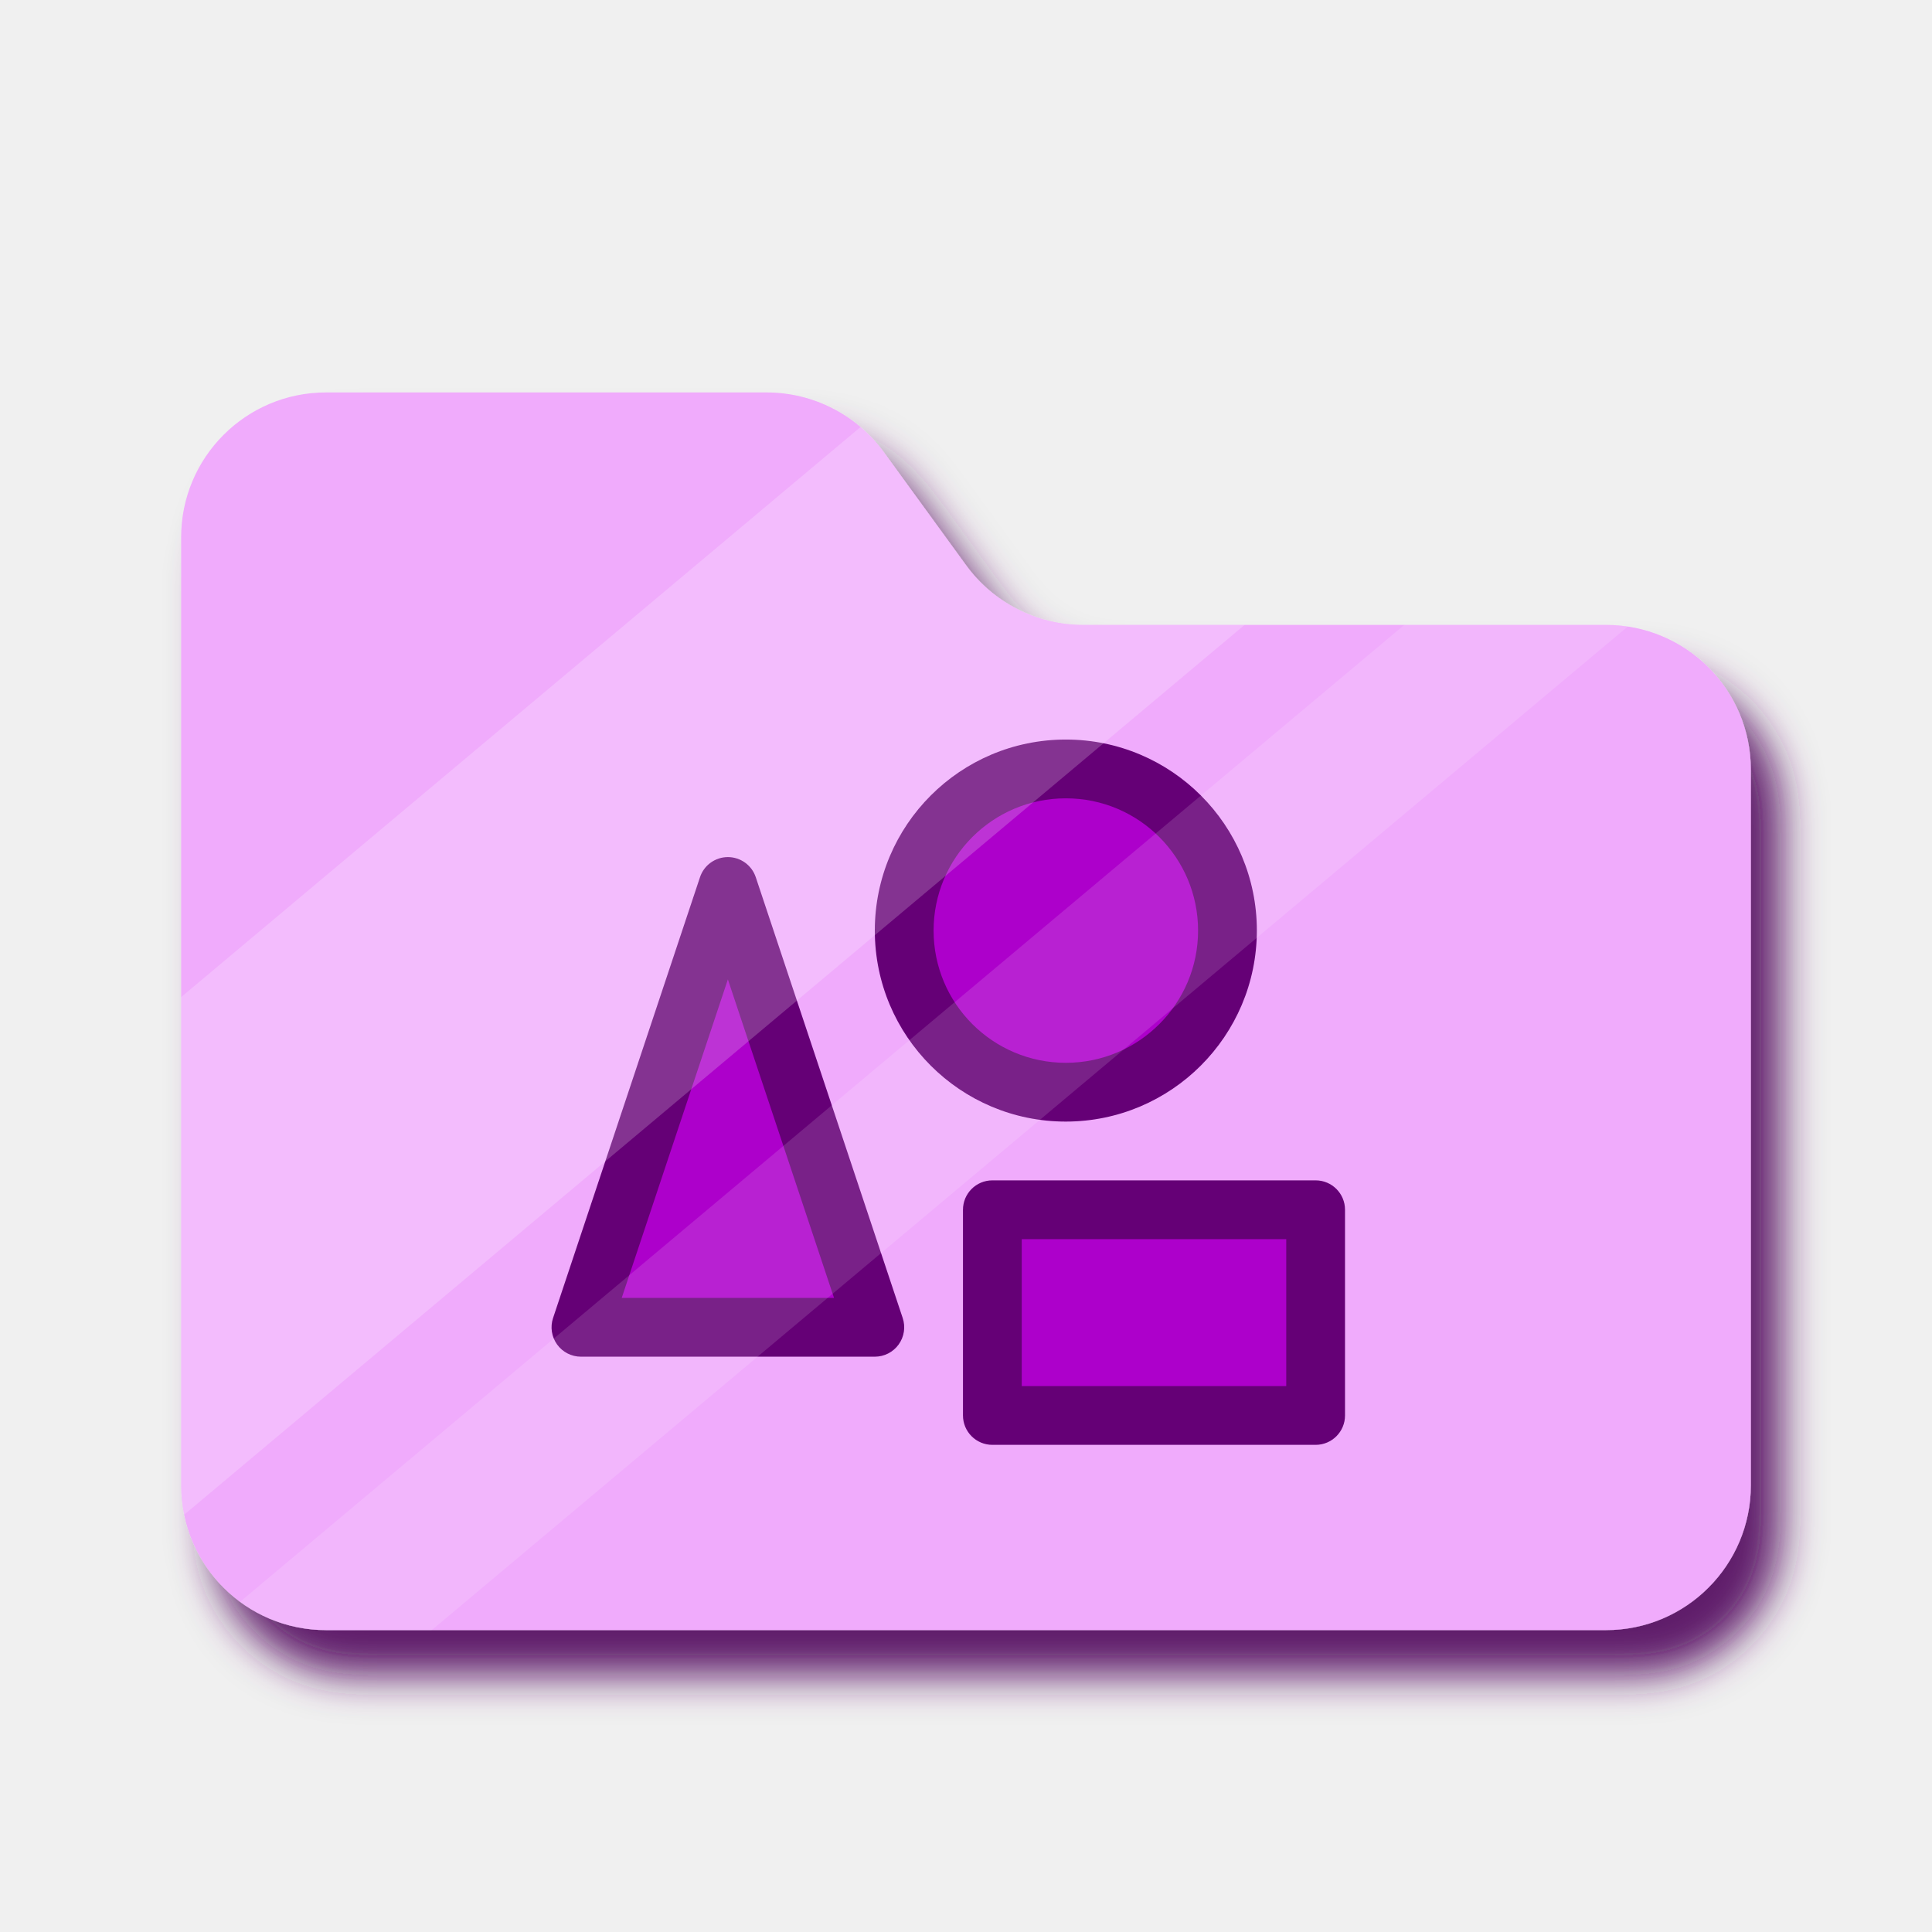
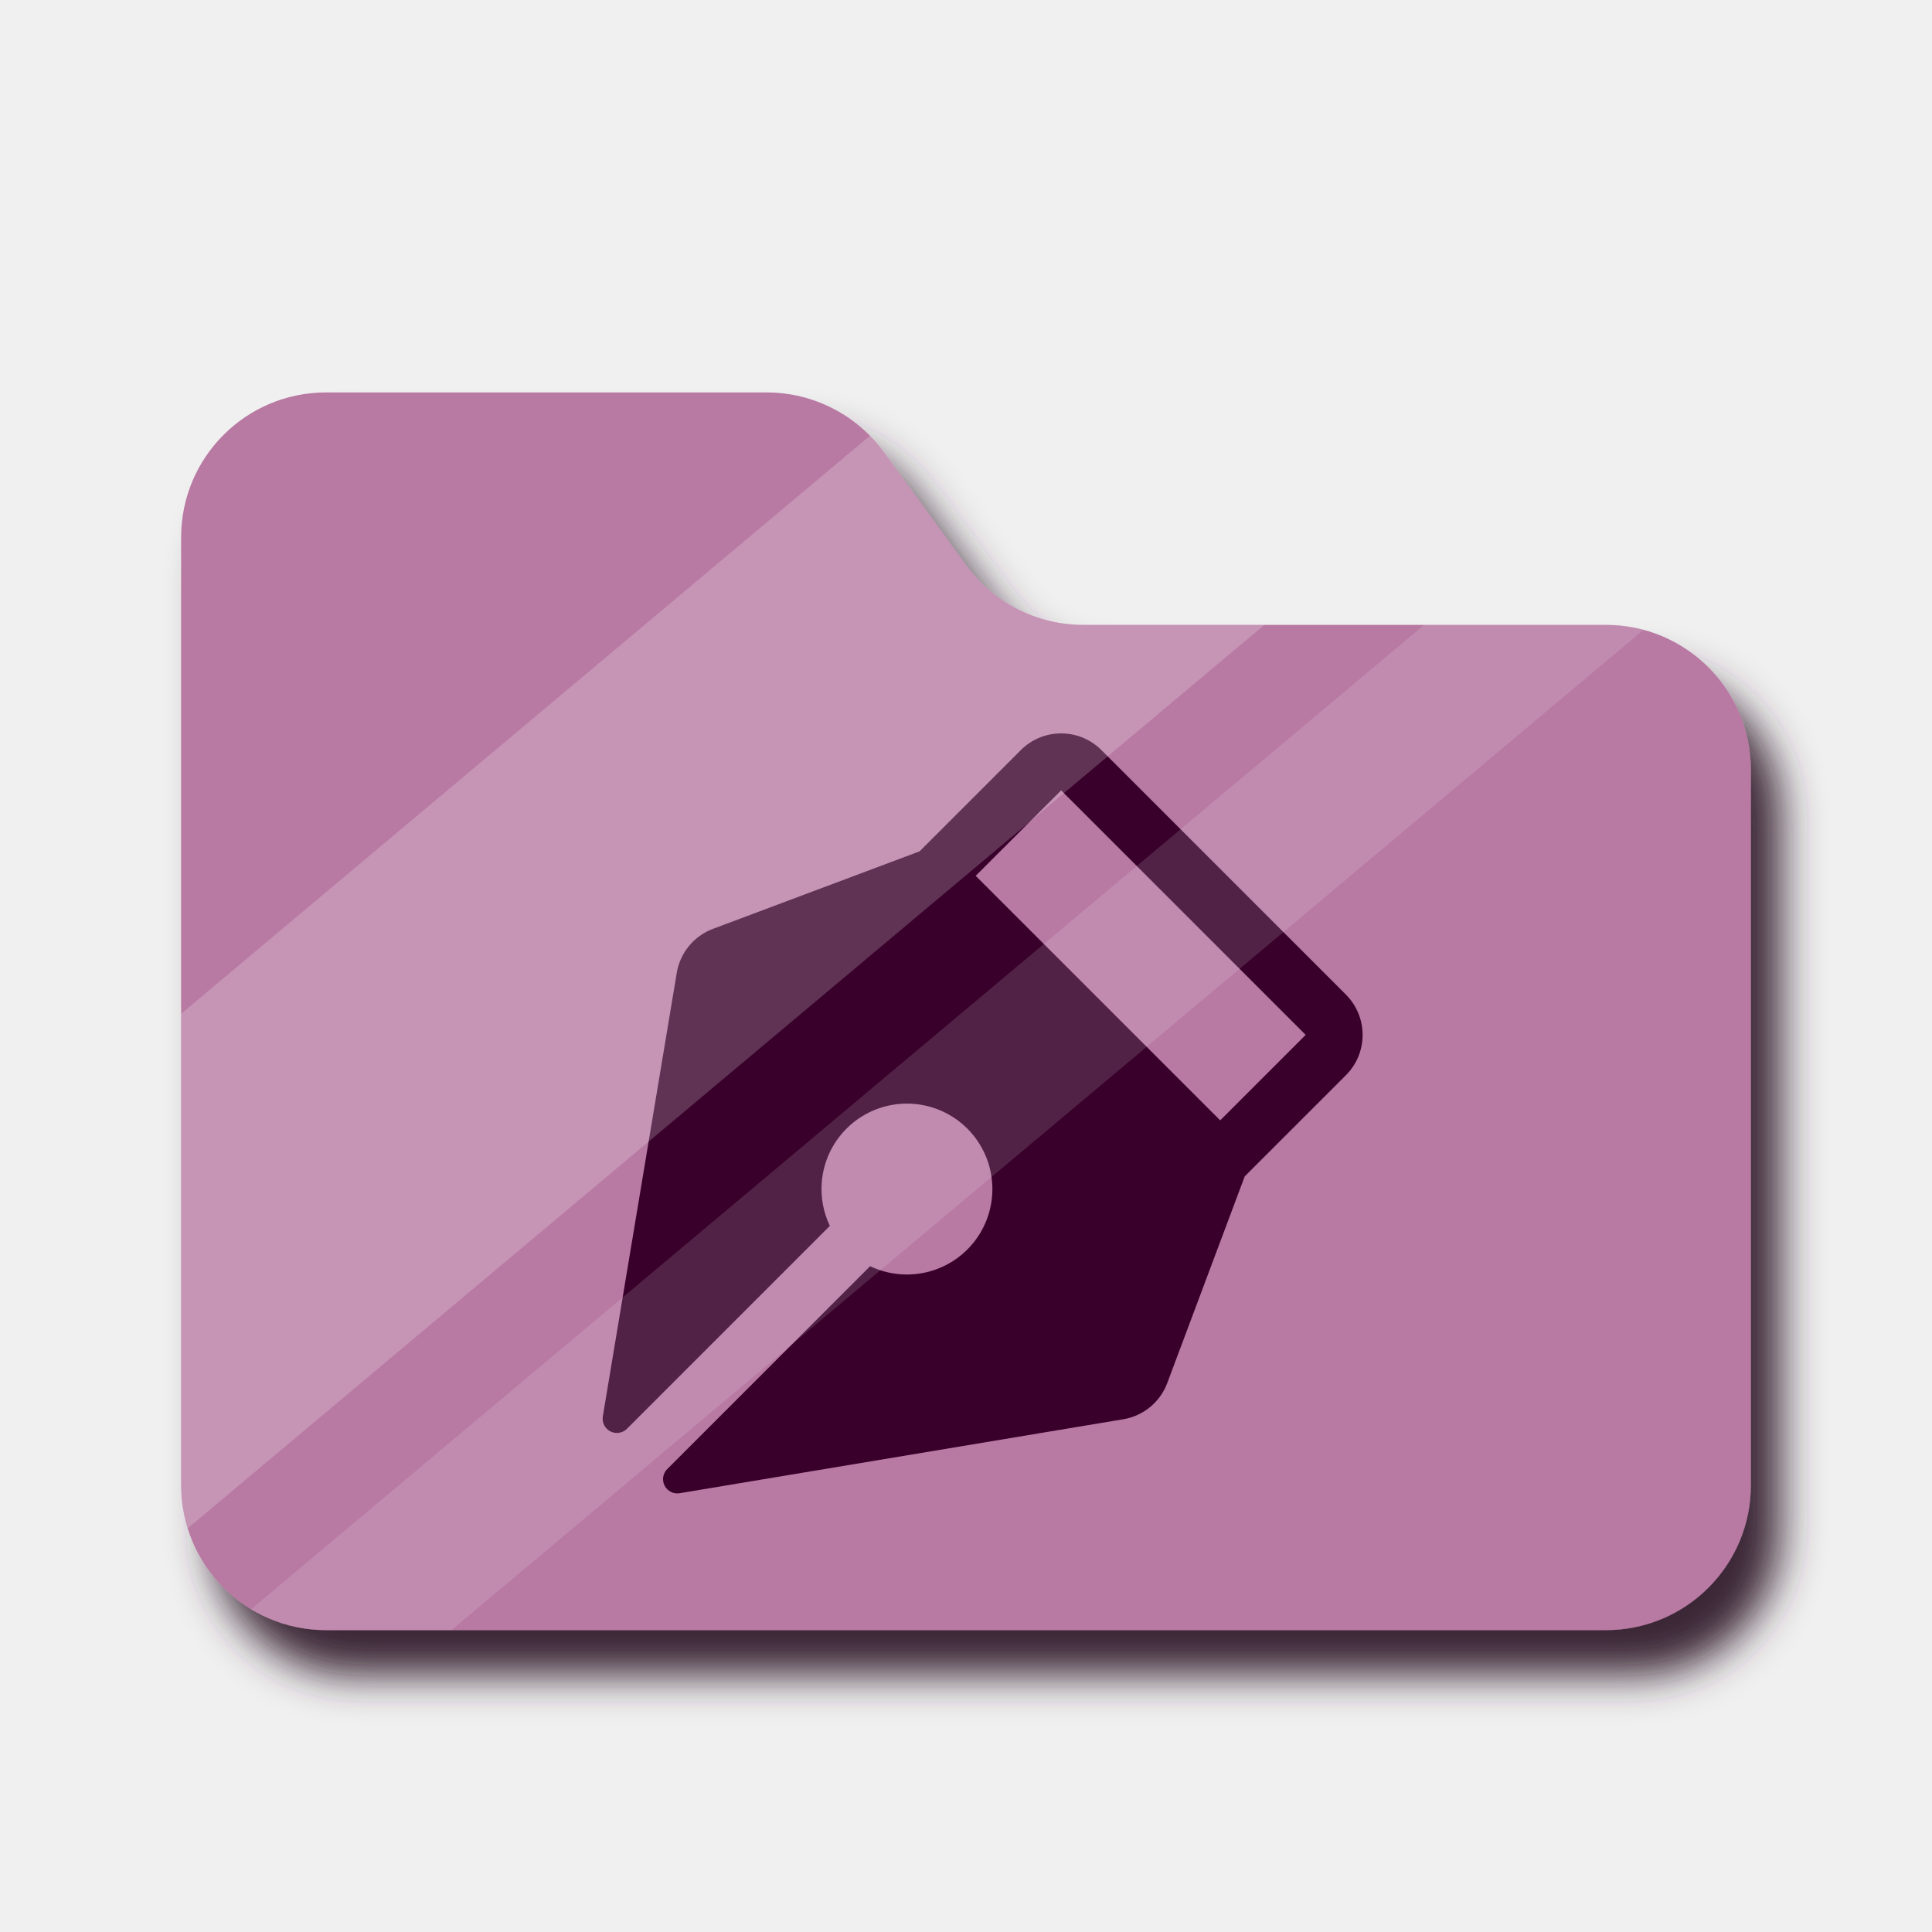
<svg xmlns="http://www.w3.org/2000/svg" viewBox="0 0 32 32">
  <defs>
    <filter id="sh" x="-25%" y="-25%" width="160%" height="160%" color-interpolation-filters="sRGB">
-       <feDropShadow dx="0.5" dy="0.75" stdDeviation="0.35" flood-color="#5F1E6A" flood-opacity="1" />
+       <feDropShadow dx="0.5" dy="0.75" stdDeviation="0.35" flood-color="#3A2834" flood-opacity="1" />
    </filter>
  </defs>
  <g filter="url(#sh)">
-     <path d="M3 8.9a2.4 2.4 0 0 1 2.4-2.4h7.3a2.4 2.4 0 0 1 1.94.99l1.36 1.87a2.4 2.4 0 0 0 1.94.99H26.6A2.4 2.4 0 0 1 29 12.75v11.85A2.4 2.4 0 0 1 26.6 27H5.4A2.4 2.4 0 0 1 3 24.6Z" fill="#F0ABFC" />
-     <g transform="translate(15.95 18.577) scale(0.649)">
+     <path d="M3 8.9a2.4 2.4 0 0 1 2.4-2.4h7.3a2.4 2.4 0 0 1 1.94.99l1.36 1.87a2.4 2.4 0 0 0 1.94.99H26.6A2.4 2.4 0 0 1 29 12.75v11.85A2.4 2.4 0 0 1 26.6 27H5.4A2.4 2.4 0 0 1 3 24.6Z" fill="#B879A3" />
+     <g transform="translate(15.493 19.224) scale(0.629)">
      <g transform="translate(-12 -12) scale(0.09375)">
-         <path d="m64 64l40 120H24Zm136 12a44 44 0 1 0-44 44a44 44 0 0 0 44-44m-64 76v56h88v-56Z" fill="#AD00CB" />
-         <path d="M224 144h-88a8 8 0 0 0-8 8v56a8 8 0 0 0 8 8h88a8 8 0 0 0 8-8v-56a8 8 0 0 0-8-8m-8 56h-72v-40h72ZM71.59 61.47a8 8 0 0 0-15.18 0l-40 120A8 8 0 0 0 24 192h80a8 8 0 0 0 7.59-10.53ZM35.1 176L64 89.3L92.9 176ZM208 76a52 52 0 1 0-52 52a52.06 52.06 0 0 0 52-52m-88 0a36 36 0 1 1 36 36a36 36 0 0 1-36-36" fill="#650076" />
+         <path d="m243.31 81.36l-68.68-68.68a16 16 0 0 0-22.63 0l-28.44 28.44l-58 21.76a16 16 0 0 0-10.2 12.35l-20.77 124.6a4 4 0 0 0 6.77 3.49l57-57a23.85 23.85 0 0 1-2.29-12.08a24 24 0 1 1 13.6 23.4l-57 57a4 4 0 0 0 3.49 6.77l124.61-20.77a16 16 0 0 0 12.35-10.16l21.77-58.07L243.31 104a16 16 0 0 0 0-22.63ZM208 116.68L139.32 48l24-24L232 92.68Z" fill="#38032C" />
      </g>
    </g>
  </g>
  <clipPath id="fc">
    <path d="M3 8.9a2.4 2.4 0 0 1 2.4-2.4h7.3a2.4 2.4 0 0 1 1.94.99l1.36 1.87a2.4 2.4 0 0 0 1.94.99H26.6A2.4 2.4 0 0 1 29 12.75v11.85A2.4 2.4 0 0 1 26.6 27H5.4A2.4 2.4 0 0 1 3 24.6Z" />
  </clipPath>
  <g clip-path="url(#fc)">
-     <g transform="rotate(-40 16 18.4)">
-       <rect x="-10" y="8.6" width="52" height="6.6" fill="#FFFFFF" opacity="0.2" />
-       <rect x="-10" y="16.9" width="52" height="2.4" fill="#FFFFFF" opacity="0.13" />
+     <g transform="rotate(-40 16 18.675)">
+       <rect x="-10" y="8.875" width="52" height="6.6" fill="#FFFFFF" opacity="0.2" />
+       <rect x="-10" y="17.175" width="52" height="2.4" fill="#FFFFFF" opacity="0.13" />
    </g>
  </g>
</svg>
